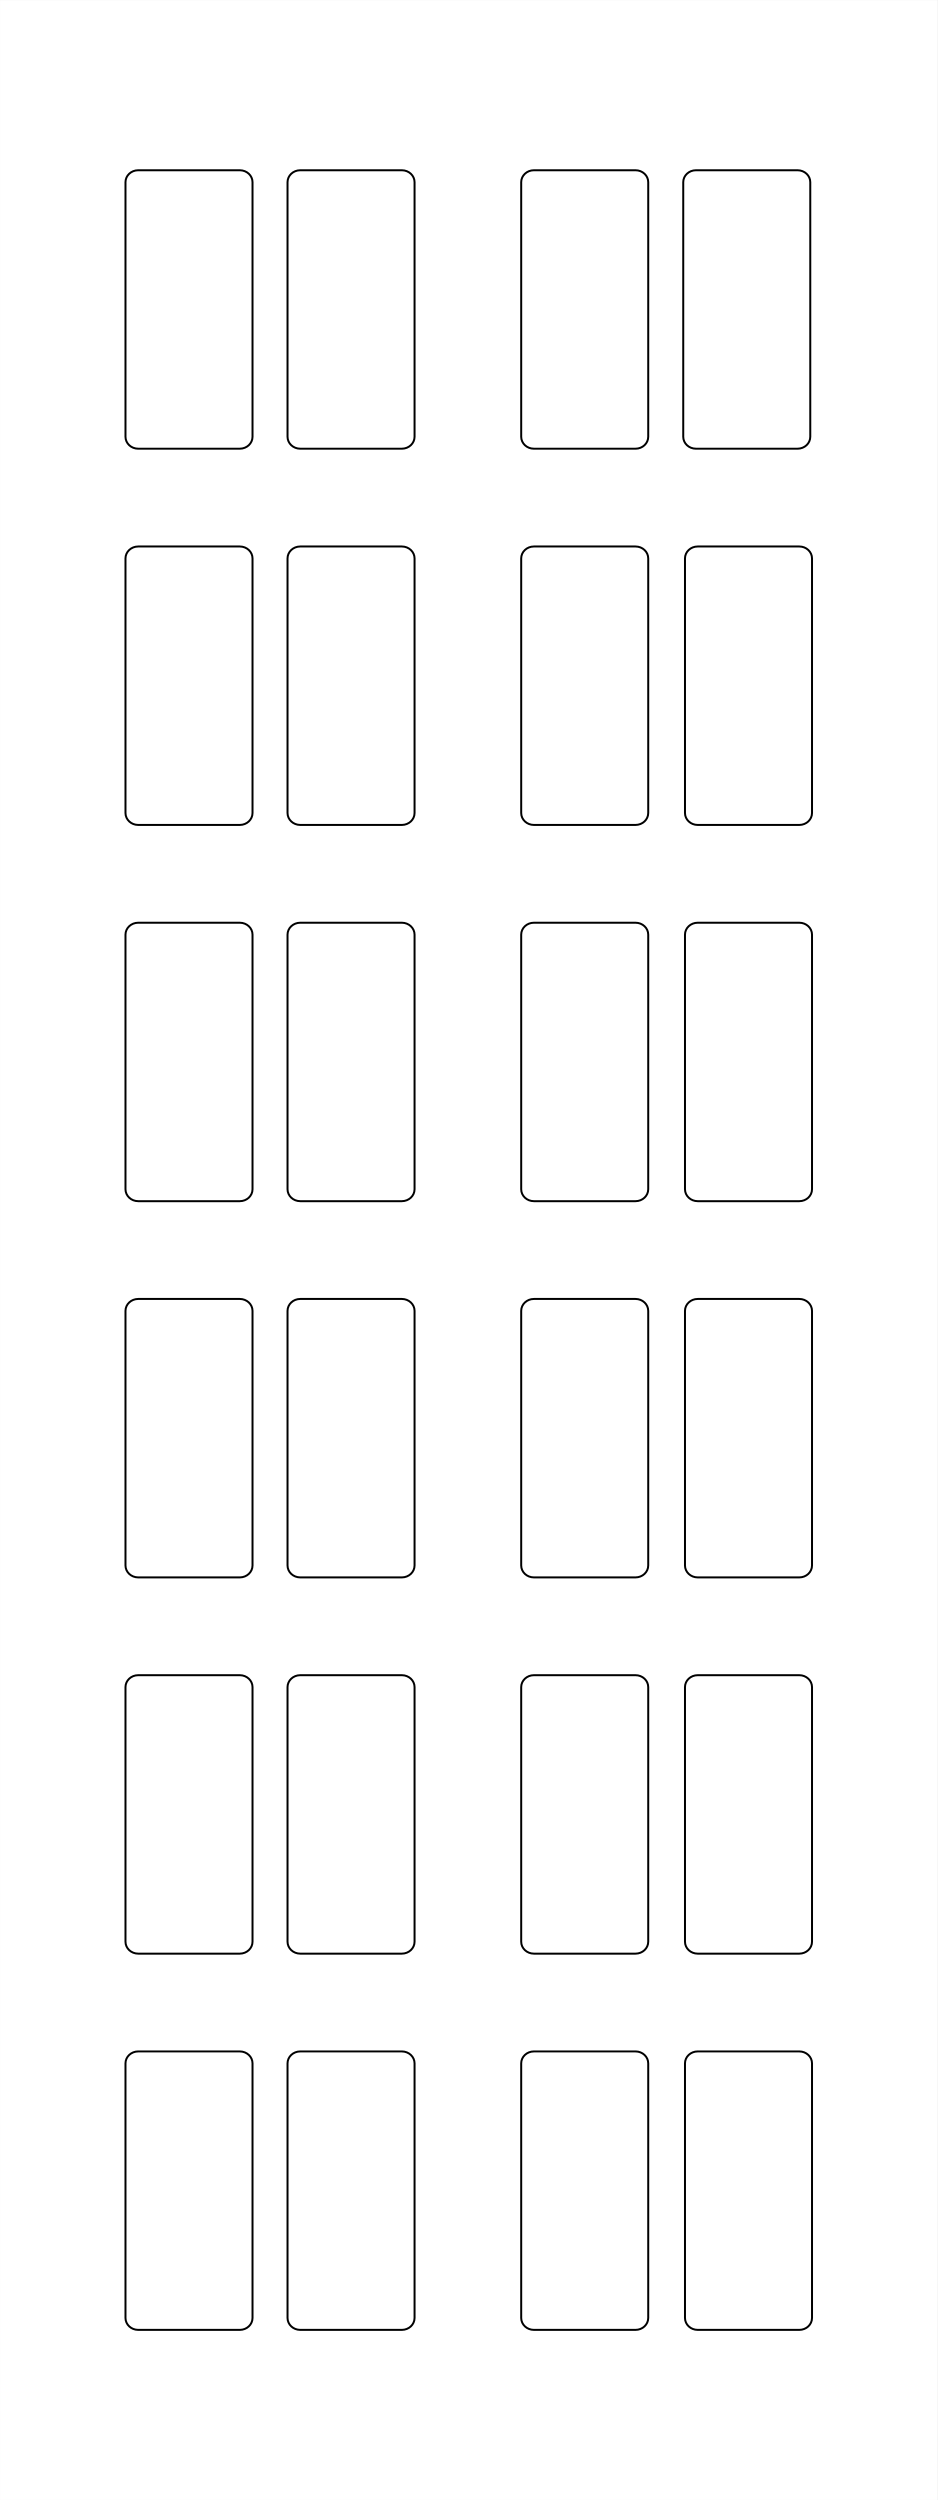
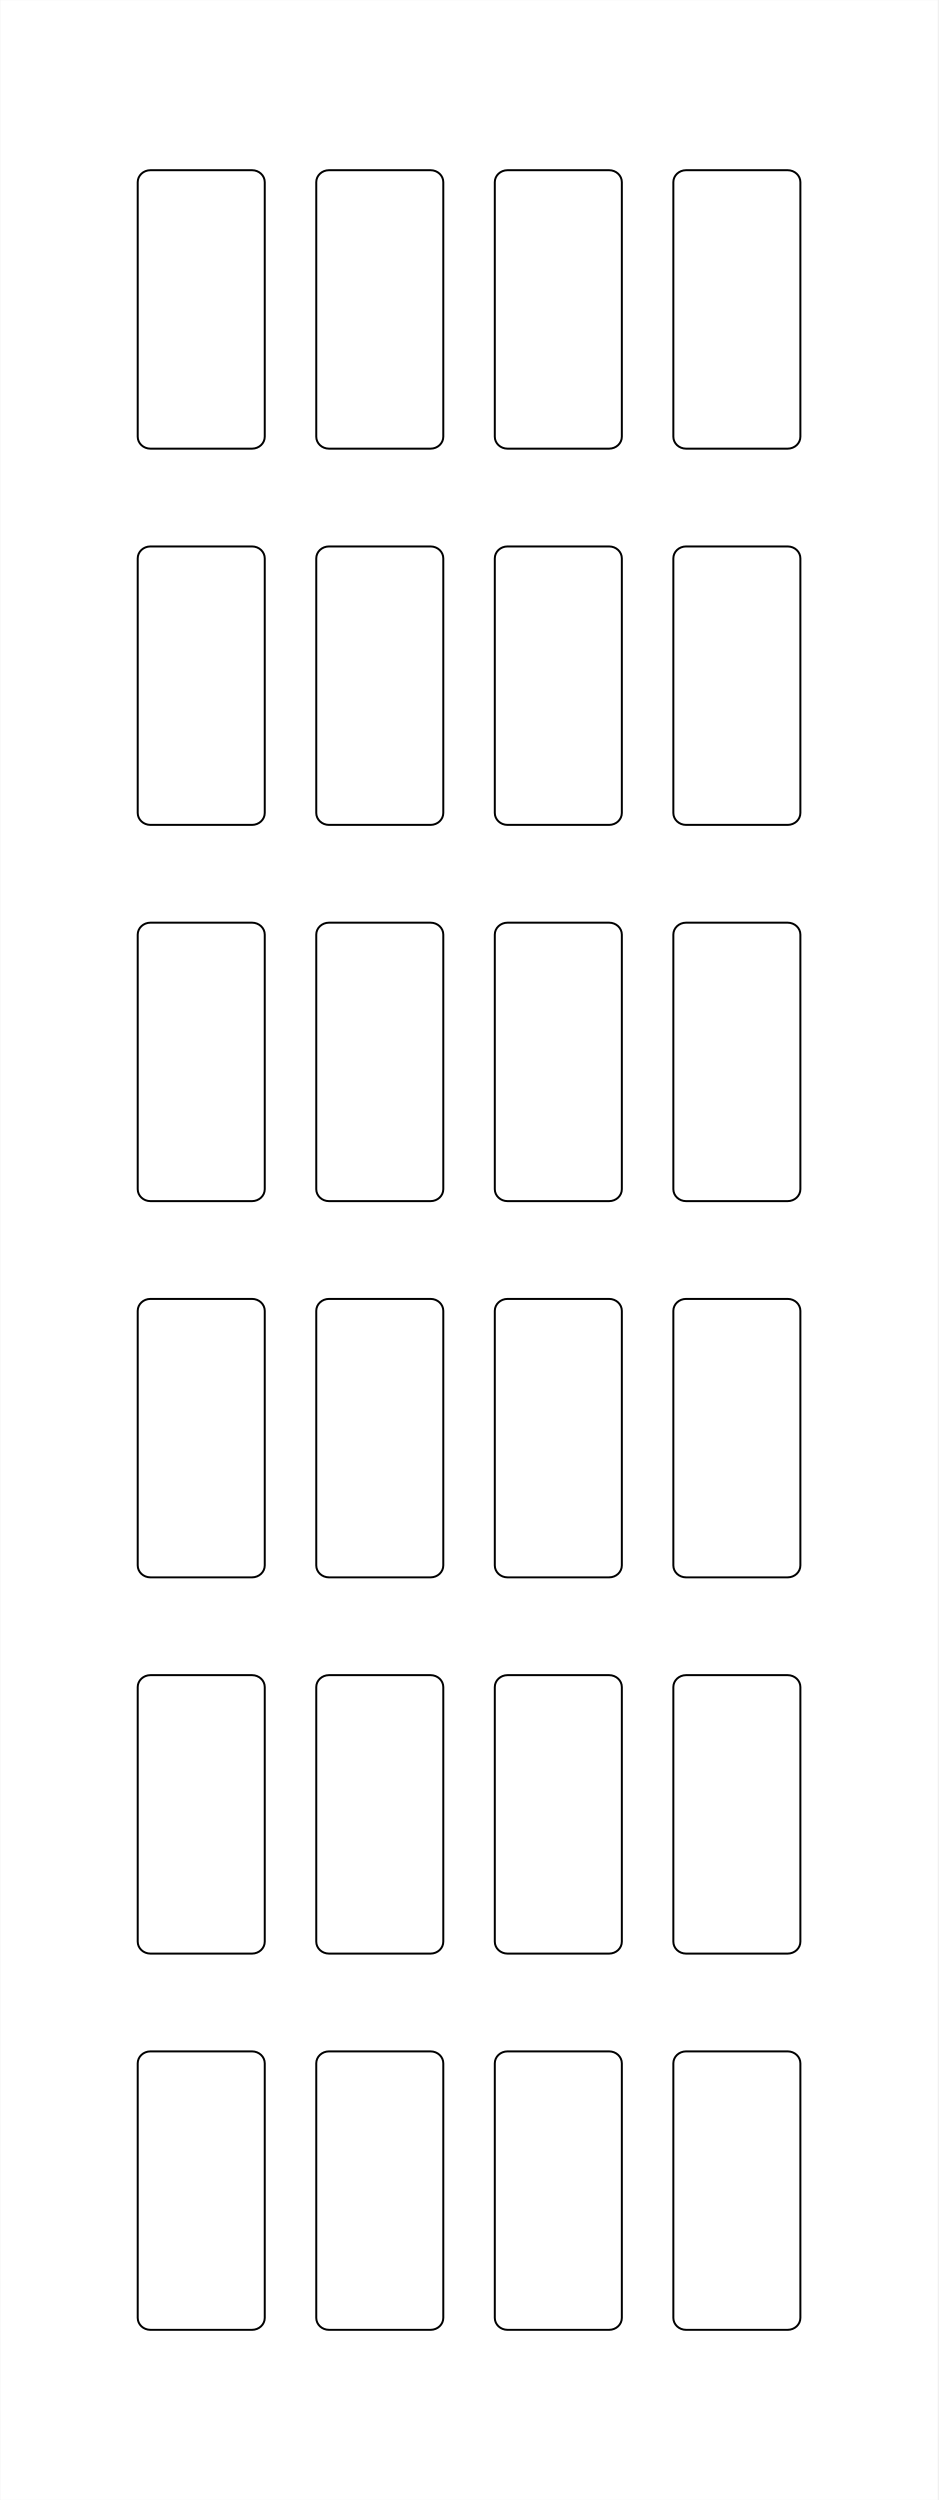
- <svg xmlns="http://www.w3.org/2000/svg" width="100%" height="100%" viewBox="0 0 1772 4725" version="1.1" xml:space="preserve" style="fill-rule:evenodd;clip-rule:evenodd;stroke-linejoin:round;stroke-miterlimit:2;">
-   <rect id="template_tecnico" x="0.112" y="0.421" width="1771.65" height="4724.41" style="fill:white;" />
+ <svg xmlns="http://www.w3.org/2000/svg" width="100%" height="100%" viewBox="0 0 1773 4725" version="1.1" xml:space="preserve" style="fill-rule:evenodd;clip-rule:evenodd;stroke-linejoin:round;stroke-miterlimit:2;">
+   <rect id="template_tecnico" x="0.669" y="0.336" width="1771.65" height="4724.41" style="fill:#fff;" />
  <g>
-     <path d="M477.259,344.316L477.259,825.507C477.259,837.946 466.501,848.046 453.25,848.046L261.175,848.046C247.923,848.046 237.165,837.946 237.165,825.507L237.165,344.316C237.165,331.877 247.923,321.777 261.175,321.777L453.25,321.777C466.501,321.777 477.259,331.877 477.259,344.316Z" style="fill:none;stroke:black;stroke-width:3.76px;" />
+     <path d="M500.375,344.232L500.374,825.423C500.374,837.862 489.616,847.962 476.365,847.962L284.29,847.962C271.039,847.962 260.281,837.862 260.281,825.423L260.281,344.232C260.281,331.793 271.039,321.693 284.29,321.693L476.365,321.693C489.616,321.693 500.375,331.793 500.375,344.232Z" style="fill:none;stroke:#000;stroke-width:3.76px;" />
  </g>
  <g>
-     <path d="M477.259,1055.4L477.259,1536.59C477.259,1549.03 466.501,1559.13 453.25,1559.13L261.175,1559.13C247.923,1559.13 237.165,1549.03 237.165,1536.59L237.165,1055.4C237.165,1042.96 247.923,1032.86 261.175,1032.86L453.25,1032.86C466.501,1032.86 477.259,1042.96 477.259,1055.4Z" style="fill:none;stroke:black;stroke-width:3.76px;" />
+     <path d="M500.375,1055.32L500.374,1536.51C500.374,1548.95 489.616,1559.05 476.365,1559.05L284.29,1559.05C271.039,1559.05 260.281,1548.95 260.281,1536.51L260.281,1055.32C260.281,1042.88 271.039,1032.78 284.29,1032.78L476.365,1032.78C489.616,1032.78 500.375,1042.88 500.375,1055.32Z" style="fill:none;stroke:#000;stroke-width:3.76px;" />
  </g>
  <g>
-     <path d="M477.259,2477.57L477.259,2958.76C477.259,2971.2 466.501,2981.3 453.25,2981.3L261.175,2981.3C247.923,2981.3 237.165,2971.2 237.165,2958.76L237.165,2477.57C237.165,2465.13 247.923,2455.03 261.175,2455.03L453.25,2455.03C466.501,2455.03 477.259,2465.13 477.259,2477.57Z" style="fill:none;stroke:black;stroke-width:3.76px;" />
+     <path d="M500.375,1766.4L500.374,2247.59C500.374,2260.03 489.616,2270.13 476.365,2270.13L284.29,2270.13C271.039,2270.13 260.281,2260.03 260.281,2247.59L260.281,1766.4C260.281,1753.96 271.039,1743.86 284.29,1743.86L476.365,1743.86C489.616,1743.86 500.375,1753.96 500.375,1766.4Z" style="fill:none;stroke:#000;stroke-width:3.76px;" />
  </g>
  <g>
-     <path d="M477.259,3899.74L477.259,4380.94C477.259,4393.37 466.501,4403.47 453.25,4403.47L261.175,4403.47C247.923,4403.47 237.165,4393.37 237.165,4380.94L237.165,3899.74C237.165,3887.3 247.923,3877.2 261.175,3877.2L453.25,3877.2C466.501,3877.2 477.259,3887.3 477.259,3899.74Z" style="fill:none;stroke:black;stroke-width:3.76px;" />
+     <path d="M500.375,2477.49L500.374,2958.68C500.374,2971.12 489.616,2981.22 476.365,2981.22L284.29,2981.22C271.039,2981.22 260.281,2971.12 260.281,2958.68L260.281,2477.49C260.281,2465.05 271.039,2454.95 284.29,2454.95L476.365,2454.95C489.616,2454.95 500.375,2465.05 500.375,2477.49Z" style="fill:none;stroke:#000;stroke-width:3.76px;" />
  </g>
  <g>
-     <path d="M477.259,1766.49L477.259,2247.68C477.259,2260.12 466.501,2270.22 453.25,2270.22L261.175,2270.22C247.923,2270.22 237.165,2260.12 237.165,2247.68L237.165,1766.49C237.165,1754.05 247.923,1743.95 261.175,1743.95L453.25,1743.95C466.501,1743.95 477.259,1754.05 477.259,1766.49Z" style="fill:none;stroke:black;stroke-width:3.76px;" />
+     <path d="M500.375,3188.57L500.374,3669.76C500.374,3682.2 489.616,3692.3 476.365,3692.3L284.29,3692.3C271.039,3692.3 260.281,3682.2 260.281,3669.76L260.281,3188.57C260.281,3176.14 271.039,3166.03 284.29,3166.03L476.365,3166.03C489.616,3166.03 500.375,3176.14 500.375,3188.57Z" style="fill:none;stroke:#000;stroke-width:3.76px;" />
  </g>
  <g>
-     <path d="M477.259,3188.66L477.259,3669.85C477.259,3682.29 466.501,3692.39 453.25,3692.39L261.175,3692.39C247.923,3692.39 237.165,3682.29 237.165,3669.85L237.165,3188.66C237.165,3176.22 247.923,3166.12 261.175,3166.12L453.25,3166.12C466.501,3166.12 477.259,3176.22 477.259,3188.66Z" style="fill:none;stroke:black;stroke-width:3.76px;" />
+     <path d="M500.375,3899.66L500.374,4380.85C500.374,4393.29 489.616,4403.39 476.365,4403.39L284.29,4403.39C271.039,4403.39 260.281,4393.29 260.281,4380.85L260.281,3899.66C260.281,3887.22 271.039,3877.12 284.29,3877.12L476.365,3877.12C489.616,3877.12 500.375,3887.22 500.375,3899.66Z" style="fill:none;stroke:#000;stroke-width:3.76px;" />
  </g>
  <g>
-     <path d="M1225.15,344.316L1225.15,825.507C1225.15,837.946 1214.4,848.046 1201.15,848.046L1009.07,848.046C995.819,848.046 985.061,837.946 985.061,825.507L985.061,344.316C985.061,331.877 995.819,321.777 1009.07,321.777L1201.15,321.777C1214.4,321.777 1225.15,331.877 1225.15,344.316Z" style="fill:none;stroke:black;stroke-width:3.76px;" />
+     <path d="M1175.27,344.232L1175.27,825.423C1175.27,837.862 1164.51,847.962 1151.26,847.962L959.181,847.962C945.93,847.962 935.172,837.862 935.172,825.423L935.172,344.232C935.172,331.793 945.93,321.693 959.181,321.693L1151.26,321.693C1164.51,321.693 1175.27,331.793 1175.27,344.232Z" style="fill:none;stroke:#000;stroke-width:3.76px;" />
  </g>
  <g>
-     <path d="M1225.15,1055.4L1225.15,1536.59C1225.15,1549.03 1214.4,1559.13 1201.15,1559.13L1009.07,1559.13C995.819,1559.13 985.061,1549.03 985.061,1536.59L985.061,1055.4C985.061,1042.96 995.819,1032.86 1009.07,1032.86L1201.15,1032.86C1214.4,1032.86 1225.15,1042.96 1225.15,1055.4Z" style="fill:none;stroke:black;stroke-width:3.76px;" />
+     <path d="M1175.27,1055.32L1175.27,1536.51C1175.27,1548.95 1164.51,1559.05 1151.26,1559.05L959.181,1559.05C945.93,1559.05 935.172,1548.95 935.172,1536.51L935.172,1055.32C935.172,1042.88 945.93,1032.78 959.181,1032.78L1151.26,1032.78C1164.51,1032.78 1175.27,1042.88 1175.27,1055.32Z" style="fill:none;stroke:#000;stroke-width:3.76px;" />
  </g>
  <g>
-     <path d="M1225.15,2477.57L1225.15,2958.76C1225.15,2971.2 1214.4,2981.3 1201.15,2981.3L1009.07,2981.3C995.819,2981.3 985.061,2971.2 985.061,2958.76L985.061,2477.57C985.061,2465.13 995.819,2455.03 1009.07,2455.03L1201.15,2455.03C1214.4,2455.03 1225.15,2465.13 1225.15,2477.57Z" style="fill:none;stroke:black;stroke-width:3.76px;" />
+     <path d="M1175.27,1766.4L1175.27,2247.59C1175.27,2260.03 1164.51,2270.13 1151.26,2270.13L959.181,2270.13C945.93,2270.13 935.172,2260.03 935.172,2247.59L935.172,1766.4C935.172,1753.96 945.93,1743.86 959.181,1743.86L1151.26,1743.86C1164.51,1743.86 1175.27,1753.96 1175.27,1766.4Z" style="fill:none;stroke:#000;stroke-width:3.76px;" />
  </g>
  <g>
-     <path d="M1225.15,3899.74L1225.15,4380.94C1225.15,4393.37 1214.4,4403.47 1201.15,4403.47L1009.07,4403.47C995.819,4403.47 985.061,4393.37 985.061,4380.94L985.061,3899.74C985.061,3887.3 995.819,3877.2 1009.07,3877.2L1201.15,3877.2C1214.4,3877.2 1225.15,3887.3 1225.15,3899.74Z" style="fill:none;stroke:black;stroke-width:3.76px;" />
+     <path d="M1175.27,2477.49L1175.27,2958.68C1175.27,2971.12 1164.51,2981.22 1151.26,2981.22L959.181,2981.22C945.93,2981.22 935.172,2971.12 935.172,2958.68L935.172,2477.49C935.172,2465.05 945.93,2454.95 959.181,2454.95L1151.26,2454.95C1164.51,2454.95 1175.27,2465.05 1175.27,2477.49Z" style="fill:none;stroke:#000;stroke-width:3.76px;" />
  </g>
  <g>
-     <path d="M1225.15,1766.49L1225.15,2247.68C1225.15,2260.12 1214.4,2270.22 1201.15,2270.22L1009.07,2270.22C995.819,2270.22 985.061,2260.12 985.061,2247.68L985.061,1766.49C985.061,1754.05 995.819,1743.95 1009.07,1743.95L1201.15,1743.95C1214.4,1743.95 1225.15,1754.05 1225.15,1766.49Z" style="fill:none;stroke:black;stroke-width:3.76px;" />
+     <path d="M1175.27,3188.57L1175.27,3669.76C1175.27,3682.2 1164.51,3692.3 1151.26,3692.3L959.181,3692.3C945.93,3692.3 935.172,3682.2 935.172,3669.76L935.172,3188.57C935.172,3176.14 945.93,3166.03 959.181,3166.03L1151.26,3166.03C1164.51,3166.03 1175.27,3176.14 1175.27,3188.57Z" style="fill:none;stroke:#000;stroke-width:3.76px;" />
  </g>
  <g>
-     <path d="M1225.15,3188.66L1225.15,3669.85C1225.15,3682.29 1214.4,3692.39 1201.15,3692.39L1009.07,3692.39C995.819,3692.39 985.061,3682.29 985.061,3669.85L985.061,3188.66C985.061,3176.22 995.819,3166.12 1009.07,3166.12L1201.15,3166.12C1214.4,3166.12 1225.15,3176.22 1225.15,3188.66Z" style="fill:none;stroke:black;stroke-width:3.76px;" />
+     <path d="M1175.27,3899.66L1175.27,4380.85C1175.27,4393.29 1164.51,4403.39 1151.26,4403.39L959.181,4403.39C945.93,4403.39 935.172,4393.29 935.172,4380.85L935.172,3899.66C935.172,3887.22 945.93,3877.12 959.181,3877.12L1151.26,3877.12C1164.51,3877.12 1175.27,3887.22 1175.27,3899.66Z" style="fill:none;stroke:#000;stroke-width:3.76px;" />
  </g>
  <g>
-     <path d="M783.518,344.316L783.518,825.507C783.518,837.946 772.76,848.046 759.509,848.046L567.434,848.046C554.183,848.046 543.425,837.946 543.425,825.507L543.425,344.316C543.425,331.877 554.183,321.777 567.434,321.777L759.509,321.777C772.76,321.777 783.518,331.877 783.518,344.316Z" style="fill:none;stroke:black;stroke-width:3.76px;" />
+     <path d="M837.82,344.232L837.82,825.423C837.82,837.862 827.062,847.962 813.811,847.962L621.736,847.962C608.484,847.962 597.726,837.862 597.726,825.423L597.726,344.232C597.726,331.793 608.484,321.693 621.736,321.693L813.811,321.693C827.062,321.693 837.82,331.793 837.82,344.232Z" style="fill:none;stroke:#000;stroke-width:3.76px;" />
  </g>
  <g>
-     <path d="M783.518,1055.4L783.518,1536.59C783.518,1549.03 772.76,1559.13 759.509,1559.13L567.434,1559.13C554.183,1559.13 543.425,1549.03 543.425,1536.59L543.425,1055.4C543.425,1042.96 554.183,1032.86 567.434,1032.86L759.509,1032.86C772.76,1032.86 783.518,1042.96 783.518,1055.4Z" style="fill:none;stroke:black;stroke-width:3.76px;" />
+     <path d="M837.82,1055.32L837.82,1536.51C837.82,1548.95 827.062,1559.05 813.811,1559.05L621.736,1559.05C608.484,1559.05 597.726,1548.95 597.726,1536.51L597.726,1055.32C597.726,1042.88 608.484,1032.78 621.736,1032.78L813.811,1032.78C827.062,1032.78 837.82,1042.88 837.82,1055.32Z" style="fill:none;stroke:#000;stroke-width:3.76px;" />
  </g>
  <g>
-     <path d="M783.518,2477.57L783.518,2958.76C783.518,2971.2 772.76,2981.3 759.509,2981.3L567.434,2981.3C554.183,2981.3 543.425,2971.2 543.425,2958.76L543.425,2477.57C543.425,2465.13 554.183,2455.03 567.434,2455.03L759.509,2455.03C772.76,2455.03 783.518,2465.13 783.518,2477.57Z" style="fill:none;stroke:black;stroke-width:3.76px;" />
+     <path d="M837.82,1766.4L837.82,2247.59C837.82,2260.03 827.062,2270.13 813.811,2270.13L621.736,2270.13C608.484,2270.13 597.726,2260.03 597.726,2247.59L597.726,1766.4C597.726,1753.96 608.484,1743.86 621.736,1743.86L813.811,1743.86C827.062,1743.86 837.82,1753.96 837.82,1766.4Z" style="fill:none;stroke:#000;stroke-width:3.76px;" />
  </g>
  <g>
-     <path d="M783.518,3899.74L783.518,4380.94C783.518,4393.37 772.76,4403.47 759.509,4403.47L567.434,4403.47C554.183,4403.47 543.425,4393.37 543.425,4380.94L543.425,3899.74C543.425,3887.3 554.183,3877.2 567.434,3877.2L759.509,3877.2C772.76,3877.2 783.518,3887.3 783.518,3899.74Z" style="fill:none;stroke:black;stroke-width:3.76px;" />
+     <path d="M837.82,2477.49L837.82,2958.68C837.82,2971.12 827.062,2981.22 813.811,2981.22L621.736,2981.22C608.484,2981.22 597.726,2971.12 597.726,2958.68L597.726,2477.49C597.726,2465.05 608.484,2454.95 621.736,2454.95L813.811,2454.95C827.062,2454.95 837.82,2465.05 837.82,2477.49Z" style="fill:none;stroke:#000;stroke-width:3.76px;" />
  </g>
  <g>
-     <path d="M783.518,1766.49L783.518,2247.68C783.518,2260.12 772.76,2270.22 759.509,2270.22L567.434,2270.22C554.183,2270.22 543.425,2260.12 543.425,2247.68L543.425,1766.49C543.425,1754.05 554.183,1743.95 567.434,1743.95L759.509,1743.95C772.76,1743.95 783.518,1754.05 783.518,1766.49Z" style="fill:none;stroke:black;stroke-width:3.76px;" />
+     <path d="M837.82,3188.57L837.82,3669.76C837.82,3682.2 827.062,3692.3 813.811,3692.3L621.736,3692.3C608.484,3692.3 597.726,3682.2 597.726,3669.76L597.726,3188.57C597.726,3176.14 608.484,3166.03 621.736,3166.03L813.811,3166.03C827.062,3166.03 837.82,3176.14 837.82,3188.57Z" style="fill:none;stroke:#000;stroke-width:3.76px;" />
  </g>
  <g>
-     <path d="M783.518,3188.66L783.518,3669.85C783.518,3682.29 772.76,3692.39 759.509,3692.39L567.434,3692.39C554.183,3692.39 543.425,3682.29 543.425,3669.85L543.425,3188.66C543.425,3176.22 554.183,3166.12 567.434,3166.12L759.509,3166.12C772.76,3166.12 783.518,3176.22 783.518,3188.66Z" style="fill:none;stroke:black;stroke-width:3.76px;" />
+     <path d="M837.82,3899.66L837.82,4380.85C837.82,4393.29 827.062,4403.39 813.811,4403.39L621.736,4403.39C608.484,4403.39 597.726,4393.29 597.726,4380.85L597.726,3899.66C597.726,3887.22 608.484,3877.12 621.736,3877.12L813.811,3877.12C827.062,3877.12 837.82,3887.22 837.82,3899.66Z" style="fill:none;stroke:#000;stroke-width:3.76px;" />
  </g>
  <g>
-     <path d="M1531.41,344.316L1531.41,825.507C1531.41,837.946 1520.66,848.046 1507.4,848.046L1315.33,848.046C1302.08,848.046 1291.32,837.946 1291.32,825.507L1291.32,344.316C1291.32,331.877 1302.08,321.777 1315.33,321.777L1507.4,321.777C1520.66,321.777 1531.41,331.877 1531.41,344.316Z" style="fill:none;stroke:black;stroke-width:3.76px;" />
+     <path d="M1512.71,344.232L1512.71,825.423C1512.71,837.862 1501.95,847.962 1488.7,847.962L1296.63,847.962C1283.38,847.962 1272.62,837.862 1272.62,825.423L1272.62,344.232C1272.62,331.793 1283.38,321.693 1296.63,321.693L1488.7,321.693C1501.95,321.693 1512.71,331.793 1512.71,344.232Z" style="fill:none;stroke:#000;stroke-width:3.76px;" />
  </g>
  <g>
-     <path d="M1534.71,1055.4L1534.71,1536.59C1534.71,1549.03 1523.95,1559.13 1510.7,1559.13L1318.63,1559.13C1305.38,1559.13 1294.62,1549.03 1294.62,1536.59L1294.62,1055.4C1294.62,1042.96 1305.38,1032.86 1318.63,1032.86L1510.7,1032.86C1523.95,1032.86 1534.71,1042.96 1534.71,1055.4Z" style="fill:none;stroke:black;stroke-width:3.76px;" />
+     <path d="M1512.71,1055.32L1512.71,1536.51C1512.71,1548.95 1501.95,1559.05 1488.7,1559.05L1296.63,1559.05C1283.38,1559.05 1272.62,1548.95 1272.62,1536.51L1272.62,1055.32C1272.62,1042.88 1283.38,1032.78 1296.63,1032.78L1488.7,1032.78C1501.95,1032.78 1512.71,1042.88 1512.71,1055.32Z" style="fill:none;stroke:#000;stroke-width:3.76px;" />
  </g>
  <g>
-     <path d="M1534.71,2477.57L1534.71,2958.76C1534.71,2971.2 1523.95,2981.3 1510.7,2981.3L1318.63,2981.3C1305.38,2981.3 1294.62,2971.2 1294.62,2958.76L1294.62,2477.57C1294.62,2465.13 1305.38,2455.03 1318.63,2455.03L1510.7,2455.03C1523.95,2455.03 1534.71,2465.13 1534.71,2477.57Z" style="fill:none;stroke:black;stroke-width:3.76px;" />
+     <path d="M1512.71,1766.4L1512.71,2247.59C1512.71,2260.03 1501.95,2270.13 1488.7,2270.13L1296.63,2270.13C1283.38,2270.13 1272.62,2260.03 1272.62,2247.59L1272.62,1766.4C1272.62,1753.96 1283.38,1743.86 1296.63,1743.86L1488.7,1743.86C1501.95,1743.86 1512.71,1753.96 1512.71,1766.4Z" style="fill:none;stroke:#000;stroke-width:3.76px;" />
  </g>
  <g>
-     <path d="M1534.71,3899.74L1534.71,4380.94C1534.71,4393.37 1523.95,4403.47 1510.7,4403.47L1318.63,4403.47C1305.38,4403.47 1294.62,4393.37 1294.62,4380.94L1294.62,3899.74C1294.62,3887.3 1305.38,3877.2 1318.63,3877.2L1510.7,3877.2C1523.95,3877.2 1534.71,3887.3 1534.71,3899.74Z" style="fill:none;stroke:black;stroke-width:3.76px;" />
+     <path d="M1512.71,2477.49L1512.71,2958.68C1512.71,2971.12 1501.95,2981.22 1488.7,2981.22L1296.63,2981.22C1283.38,2981.22 1272.62,2971.12 1272.62,2958.68L1272.62,2477.49C1272.62,2465.05 1283.38,2454.95 1296.63,2454.95L1488.7,2454.95C1501.95,2454.95 1512.71,2465.05 1512.71,2477.49Z" style="fill:none;stroke:#000;stroke-width:3.76px;" />
  </g>
  <g>
-     <path d="M1534.71,1766.49L1534.71,2247.68C1534.71,2260.12 1523.95,2270.22 1510.7,2270.22L1318.63,2270.22C1305.38,2270.22 1294.62,2260.12 1294.62,2247.68L1294.62,1766.49C1294.62,1754.05 1305.38,1743.95 1318.63,1743.95L1510.7,1743.95C1523.95,1743.95 1534.71,1754.05 1534.71,1766.49Z" style="fill:none;stroke:black;stroke-width:3.76px;" />
+     <path d="M1512.71,3188.57L1512.71,3669.76C1512.71,3682.2 1501.95,3692.3 1488.7,3692.3L1296.63,3692.3C1283.38,3692.3 1272.62,3682.2 1272.62,3669.76L1272.62,3188.57C1272.62,3176.14 1283.38,3166.03 1296.63,3166.03L1488.7,3166.03C1501.95,3166.03 1512.71,3176.14 1512.71,3188.57Z" style="fill:none;stroke:#000;stroke-width:3.76px;" />
  </g>
  <g>
-     <path d="M1534.71,3188.66L1534.71,3669.85C1534.71,3682.29 1523.95,3692.39 1510.7,3692.39L1318.63,3692.39C1305.38,3692.39 1294.62,3682.29 1294.62,3669.85L1294.62,3188.66C1294.62,3176.22 1305.38,3166.12 1318.63,3166.12L1510.7,3166.12C1523.95,3166.12 1534.71,3176.22 1534.71,3188.66Z" style="fill:none;stroke:black;stroke-width:3.76px;" />
+     <path d="M1512.71,3899.66L1512.71,4380.85C1512.71,4393.29 1501.95,4403.39 1488.7,4403.39L1296.63,4403.39C1283.38,4403.39 1272.62,4393.29 1272.62,4380.85L1272.62,3899.66C1272.62,3887.22 1283.38,3877.12 1296.63,3877.12L1488.7,3877.12C1501.95,3877.12 1512.71,3887.22 1512.71,3899.66Z" style="fill:none;stroke:#000;stroke-width:3.76px;" />
  </g>
</svg>
